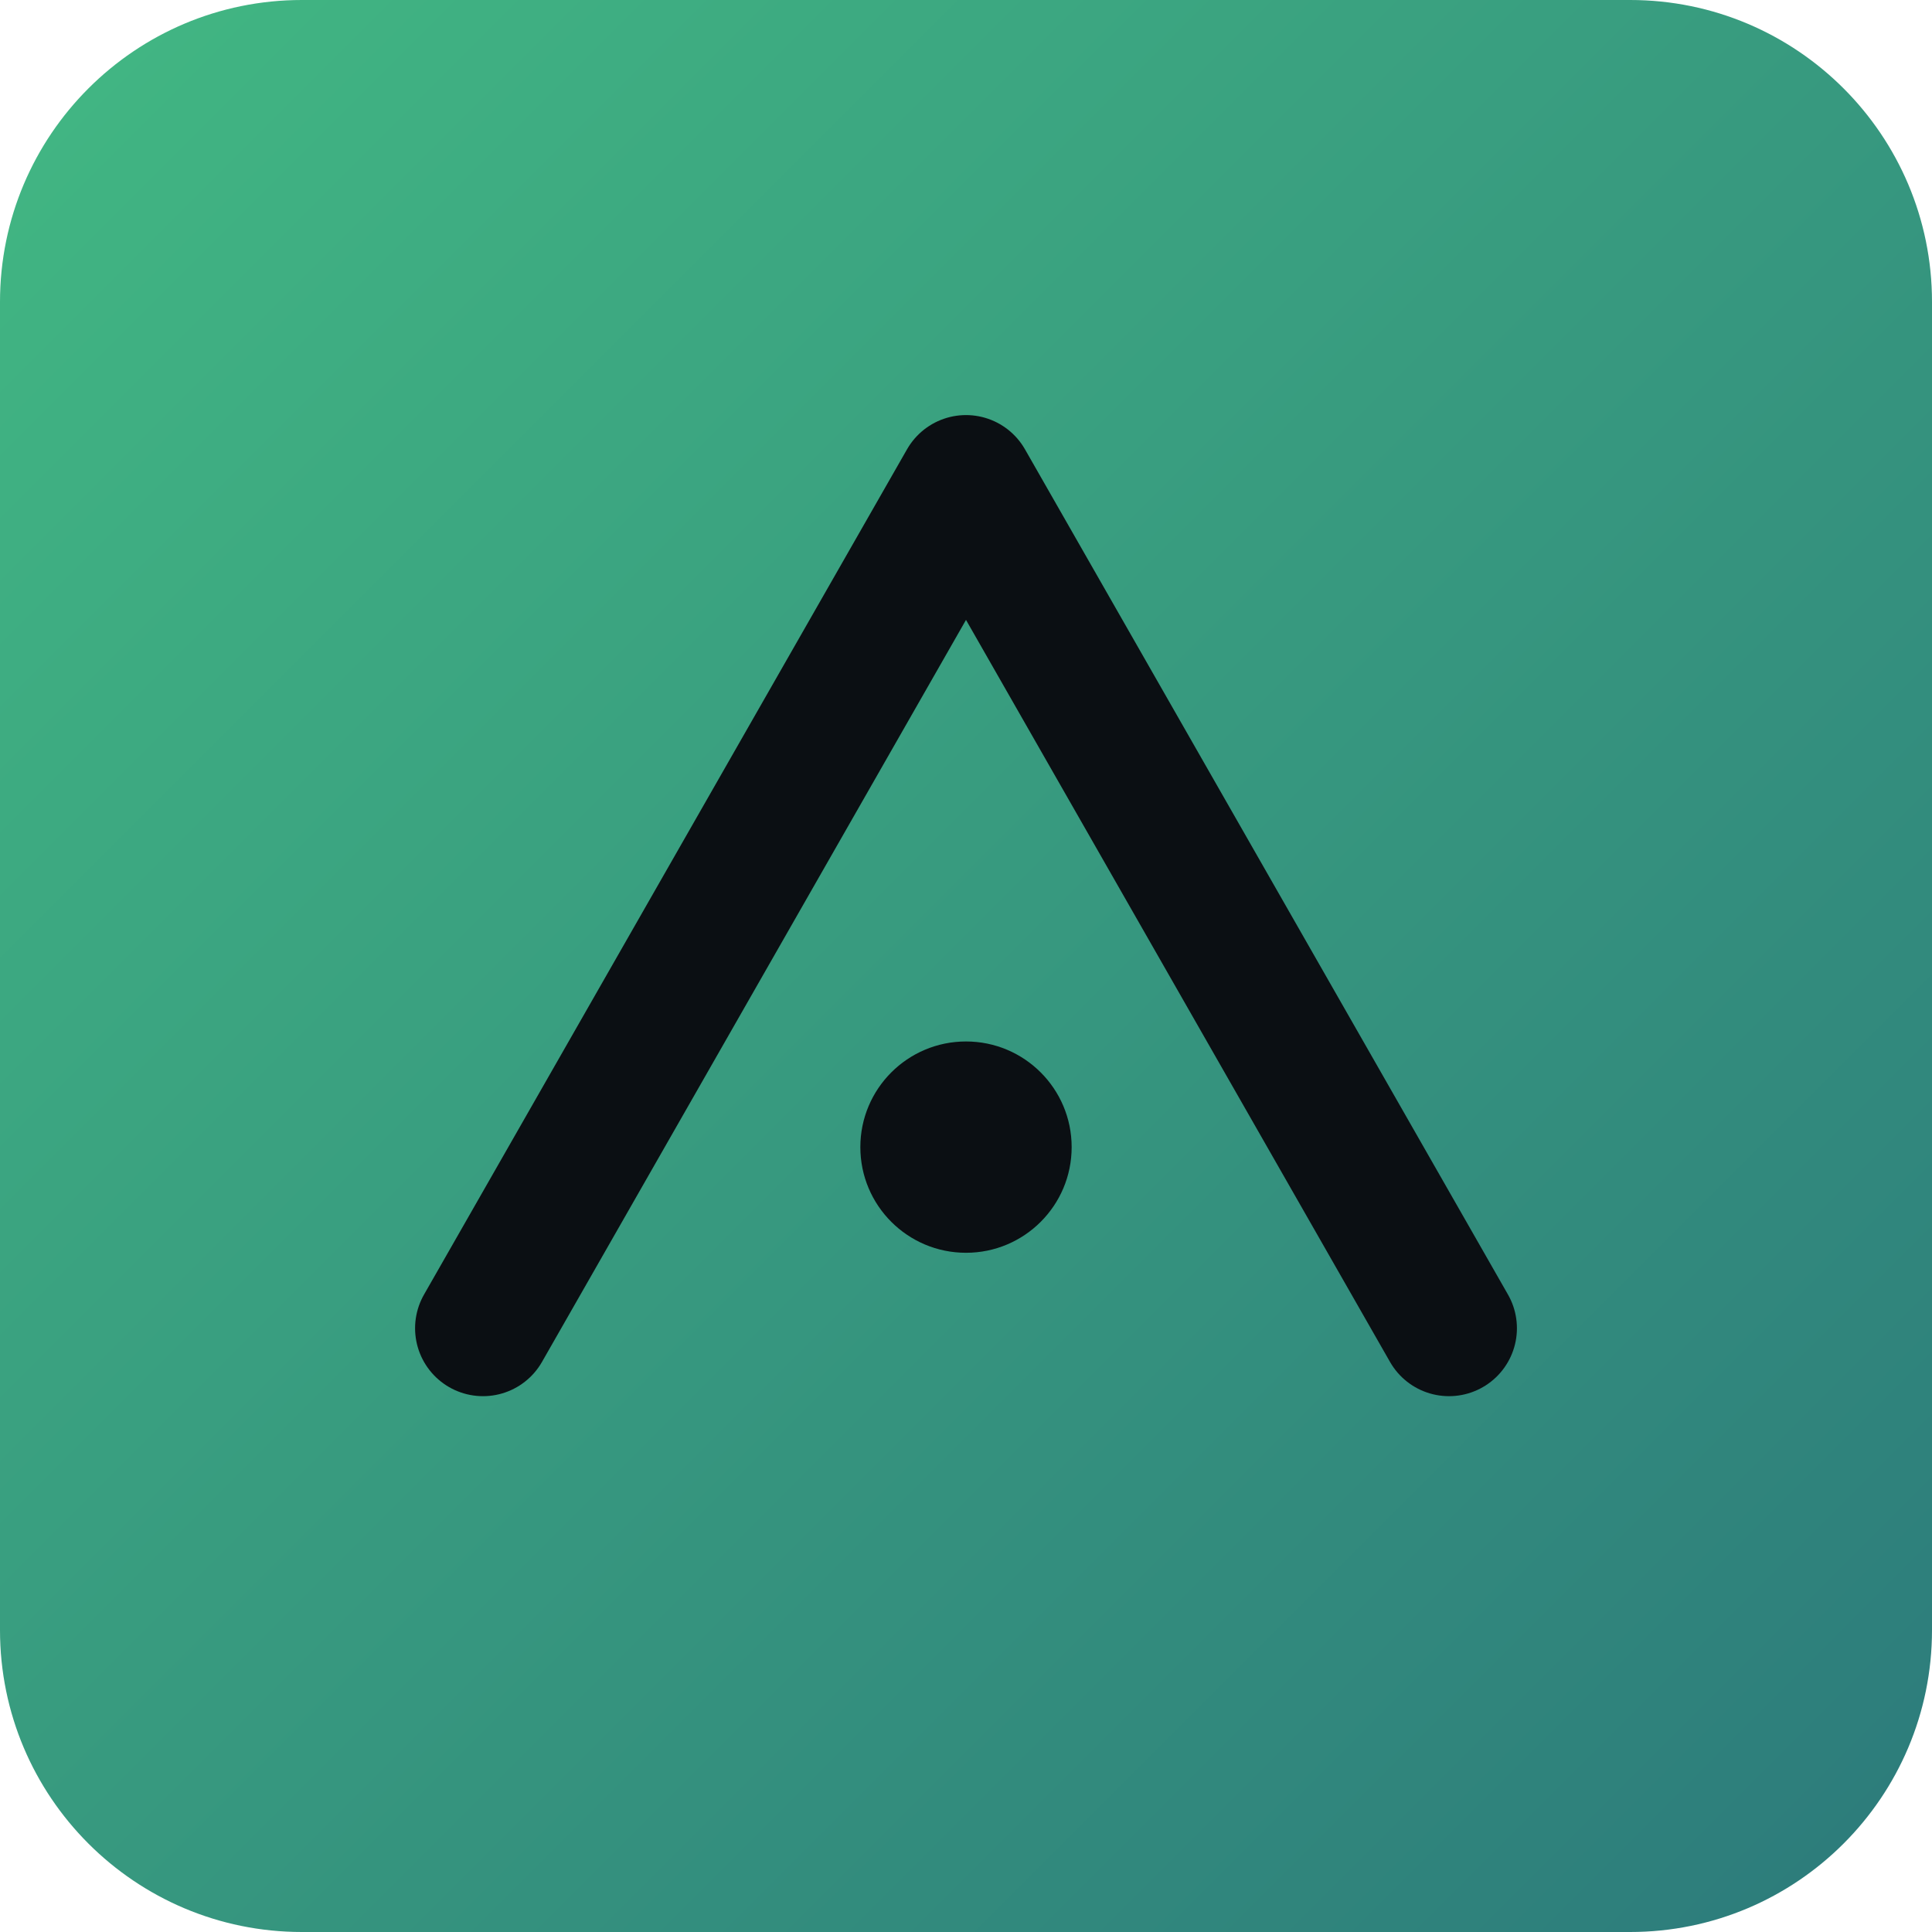
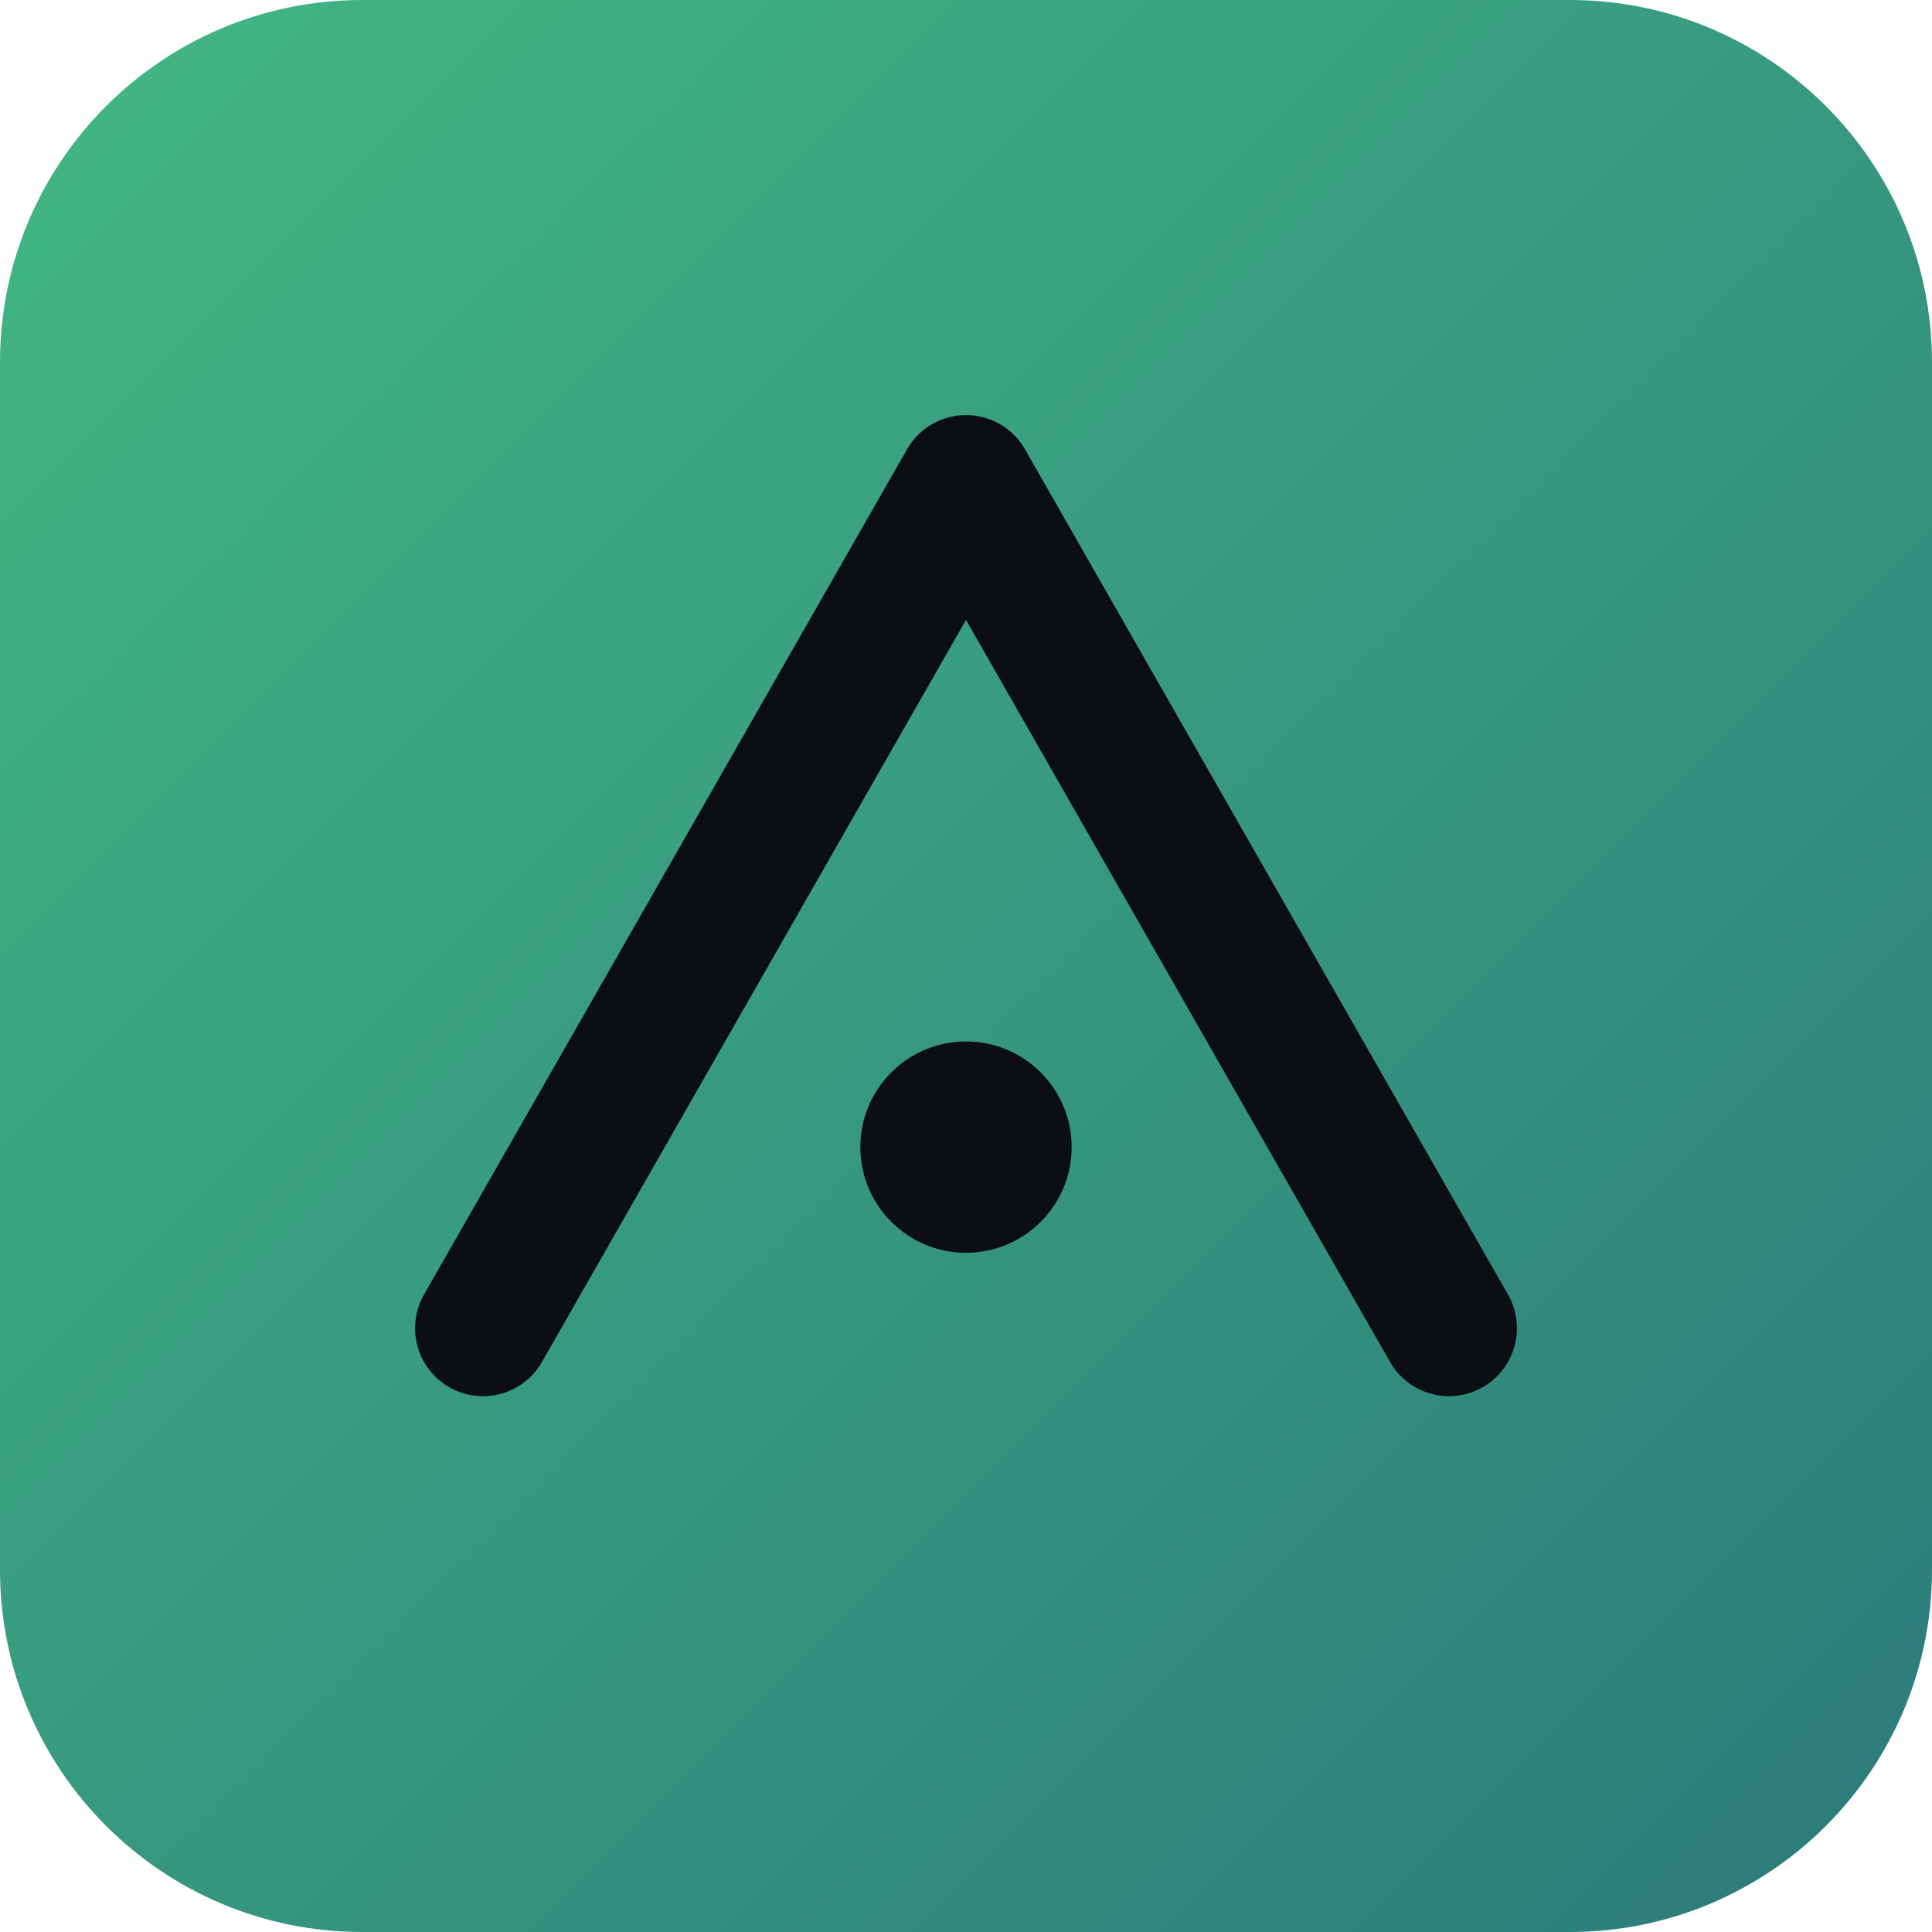
- <svg xmlns="http://www.w3.org/2000/svg" width="256" height="256" viewBox="0 0 256 256">
+ <svg xmlns="http://www.w3.org/2000/svg" viewBox="0 0 256 256">
  <defs>
    <linearGradient id="g" x1="0" y1="0" x2="1" y2="1">
-       <stop stop-color="#42b883" />
+       <stop offset="0" stop-color="#42b883" />
      <stop offset="1" stop-color="#2c7a7b" />
    </linearGradient>
  </defs>
-   <rect rx="40" width="256" height="256" fill="url(#g)" />
+   <rect width="256" height="256" rx="48" fill="url(#g)" />
  <path d="M64 176 L128 64 L192 176" fill="none" stroke="#0b0f13" stroke-width="18" stroke-linecap="round" stroke-linejoin="round" />
  <circle cx="128" cy="152" r="14" fill="#0b0f13" />
</svg>
